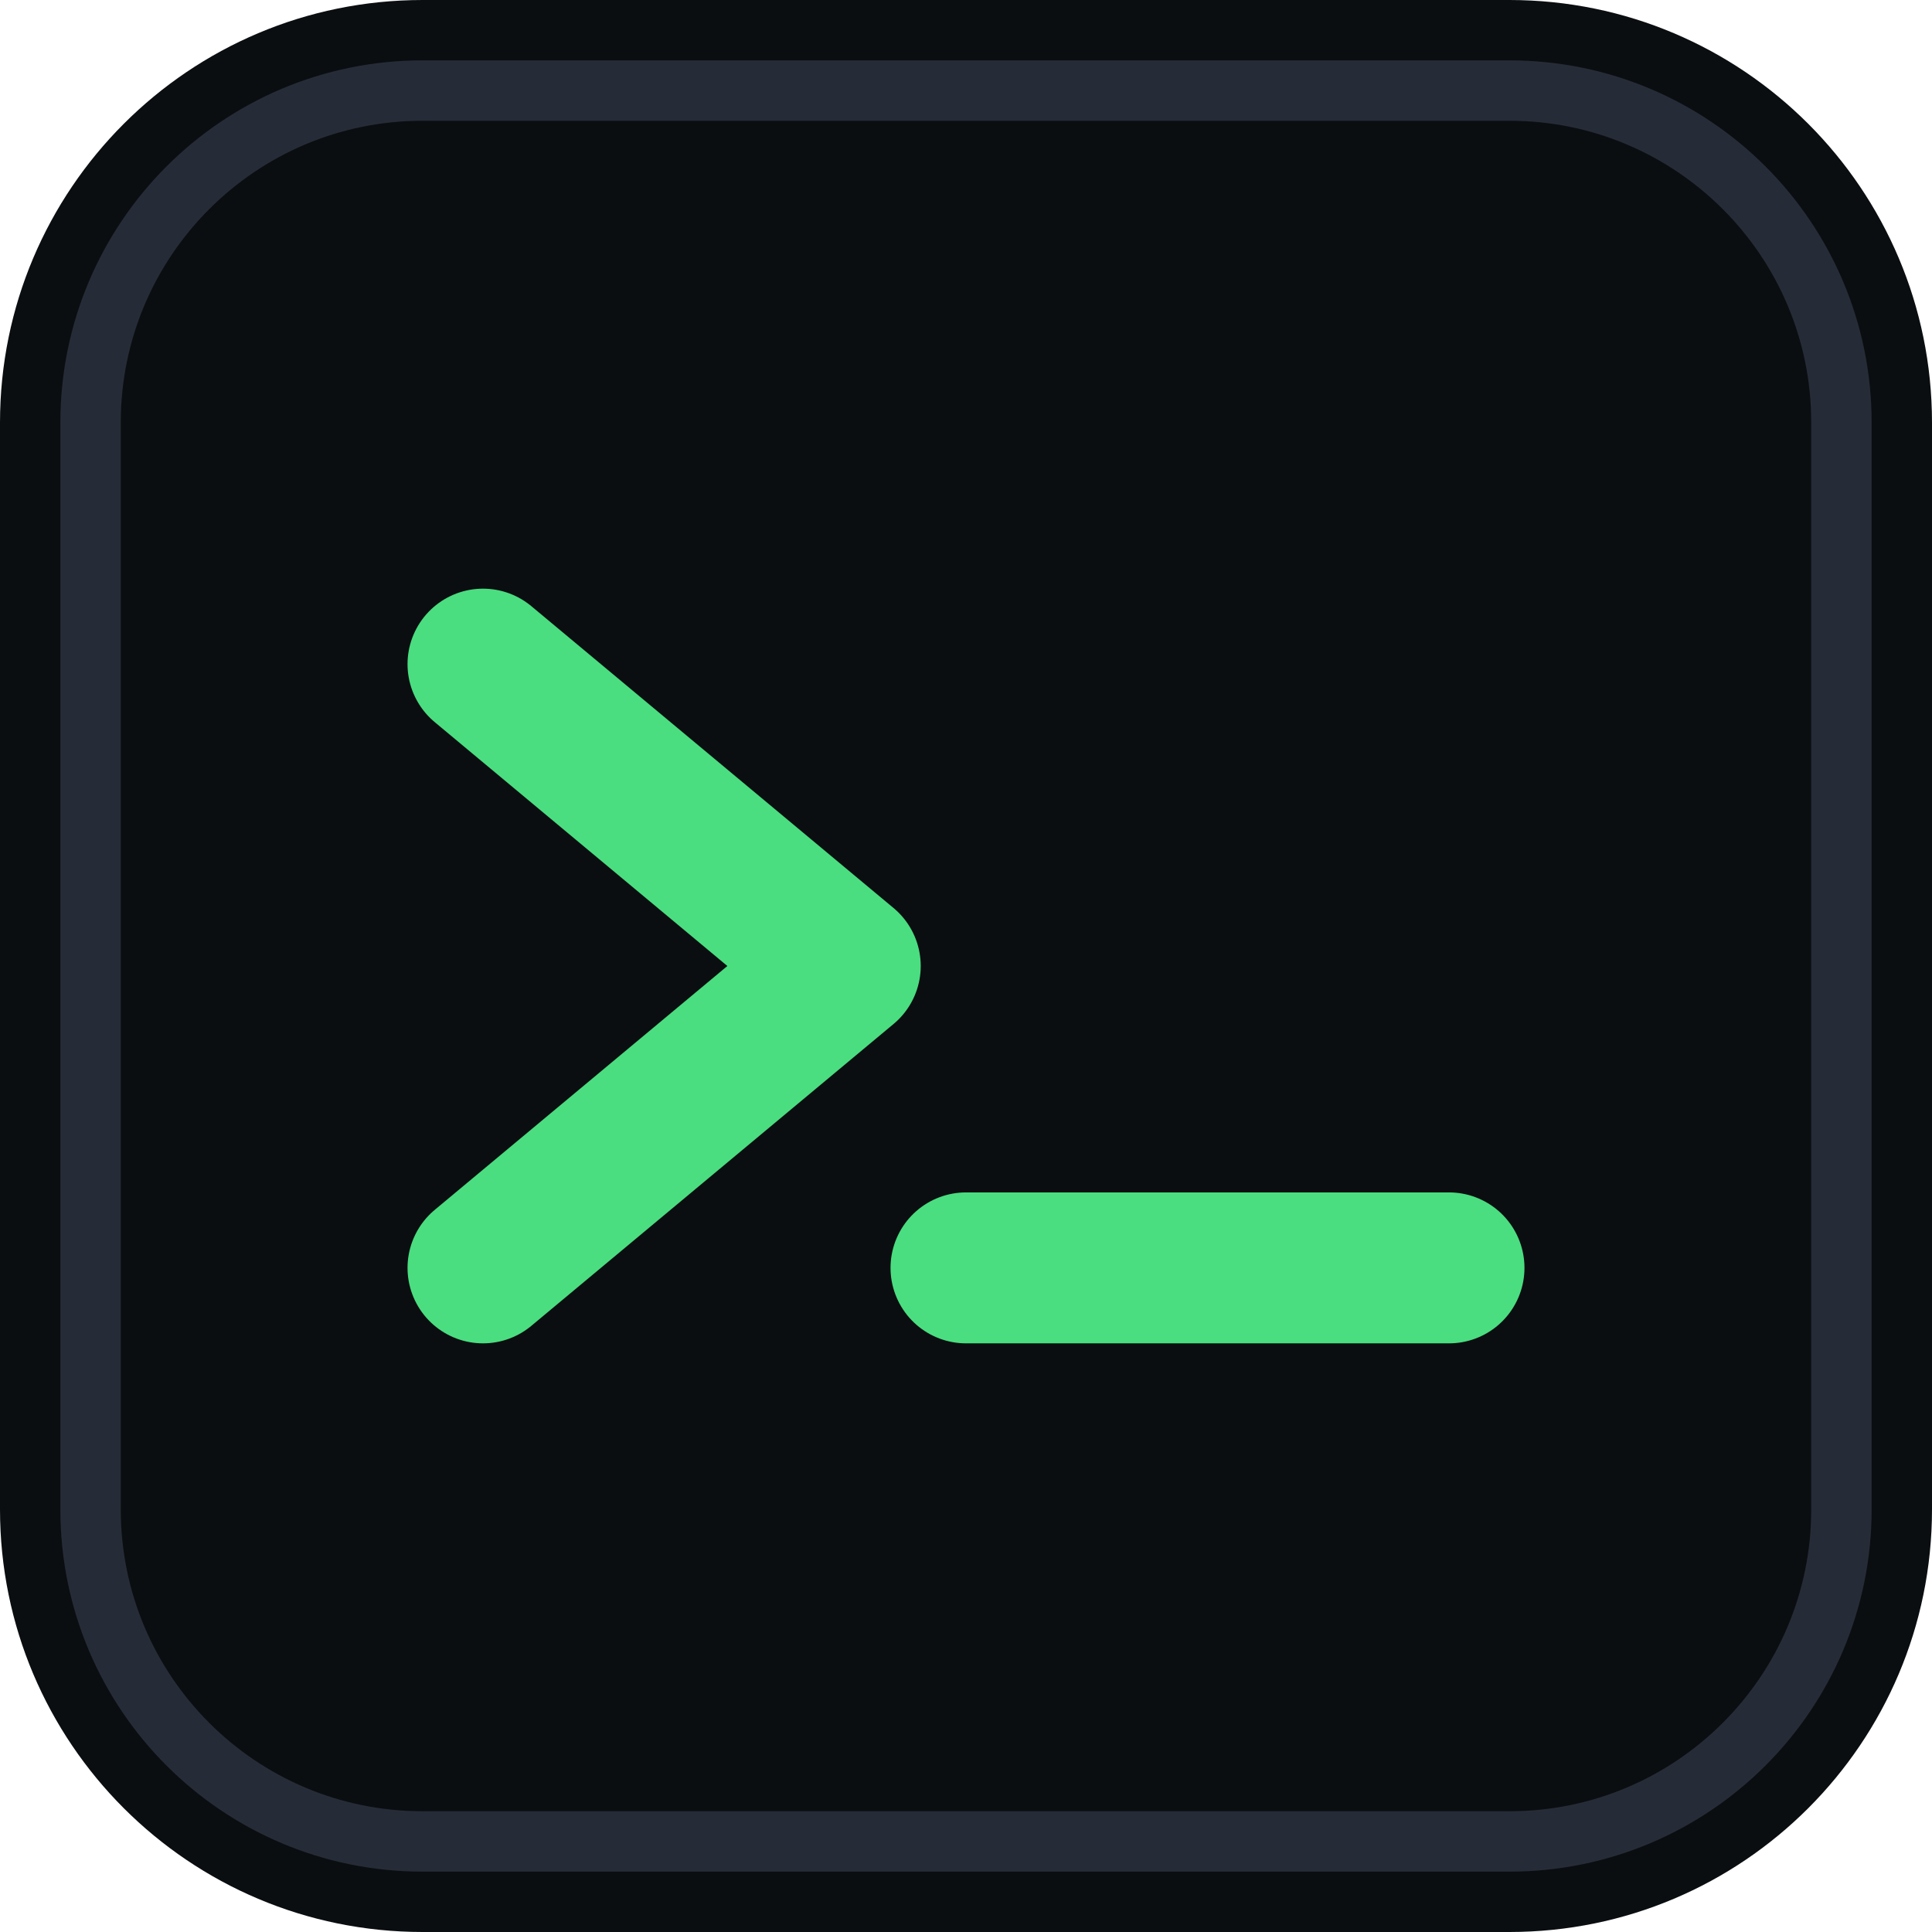
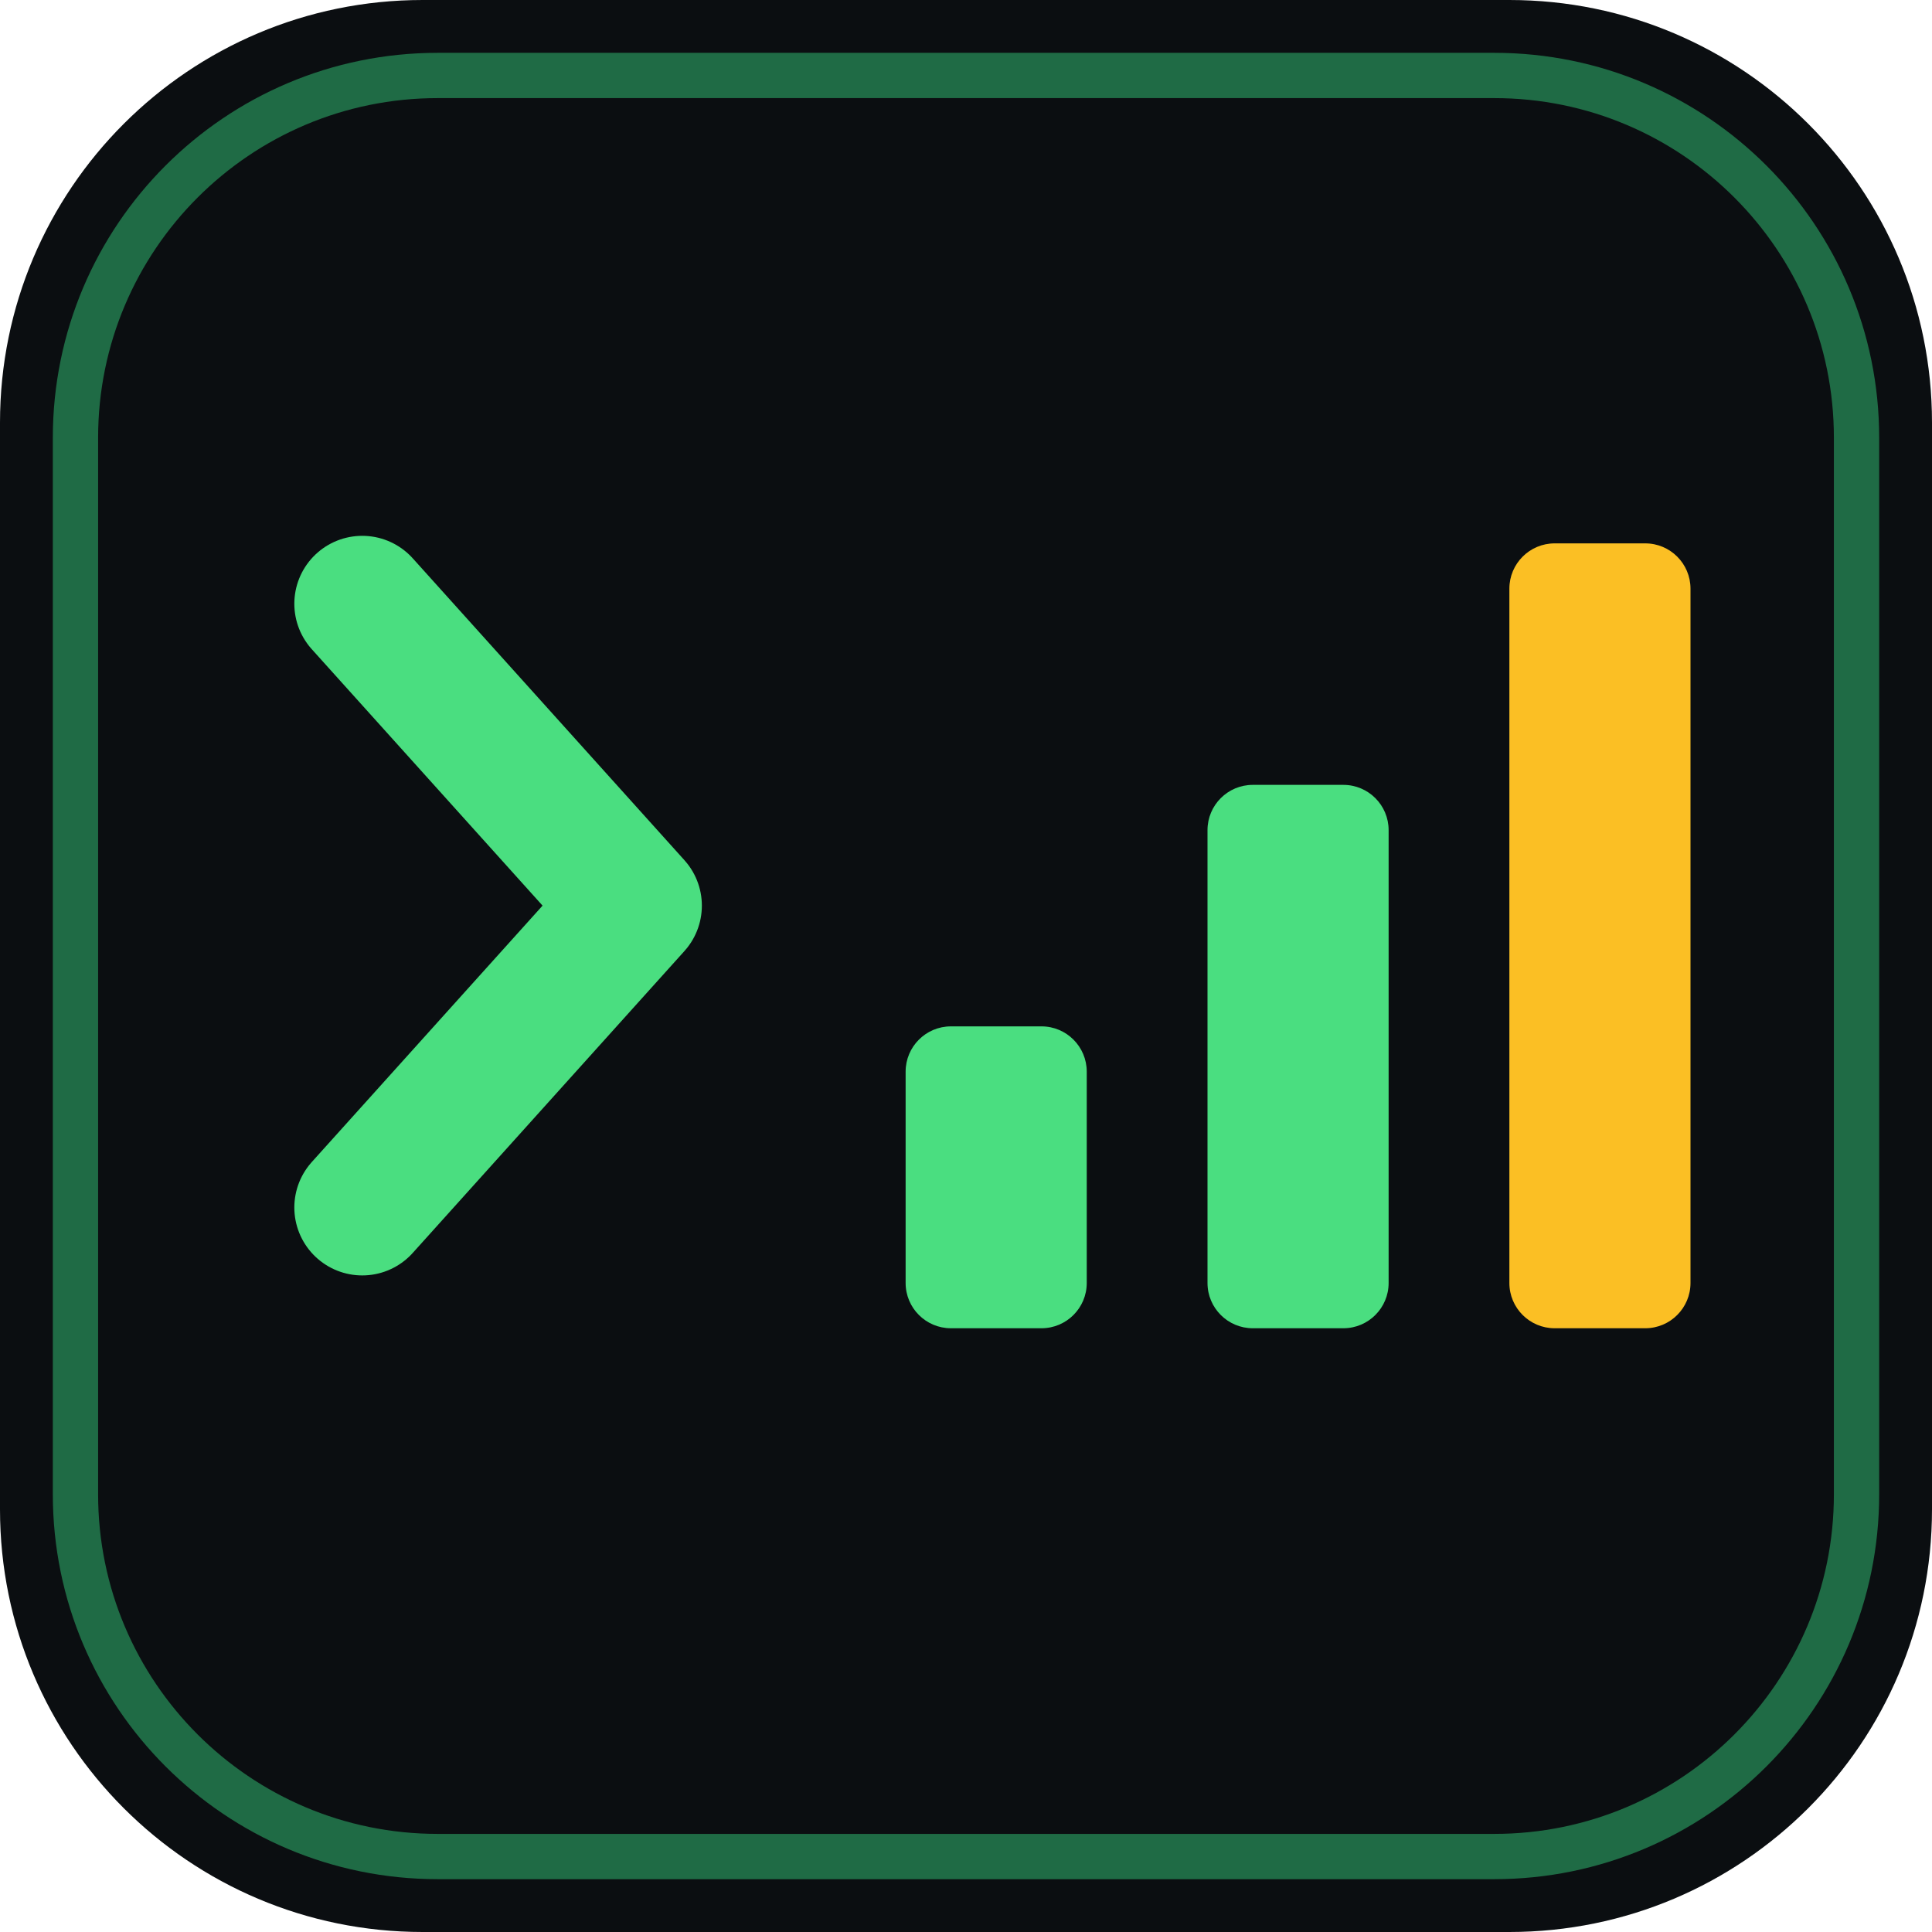
<svg xmlns="http://www.w3.org/2000/svg" viewBox="0 0 64 64" width="64" height="64">
  <rect width="64" height="64" rx="14" fill="#0b0e11" />
-   <rect x="3" y="3" width="58" height="58" rx="11" fill="none" stroke="#262c37" stroke-width="2" />
-   <path d="M16 22 L28 32 L16 42" fill="none" stroke="#4ade80" stroke-width="5" stroke-linecap="round" stroke-linejoin="round" />
-   <line x1="32" y1="42" x2="48" y2="42" stroke="#4ade80" stroke-width="5" stroke-linecap="round" />
+   <rect x="2.5" y="2.5" width="59" height="59" rx="12" fill="none" stroke="#1f6b45" stroke-width="1.5" />
+   <path d="M12 20 L21 30 L12 40" fill="none" stroke="#4ade80" stroke-width="4.5" stroke-linecap="round" stroke-linejoin="round" />
+   <rect x="30" y="34" width="6" height="10" rx="1.5" fill="#4ade80" />
+   <rect x="40" y="26" width="6" height="18" rx="1.5" fill="#4ade80" />
+   <rect x="50" y="18" width="6" height="26" rx="1.5" fill="#fbbf24" />
</svg>
